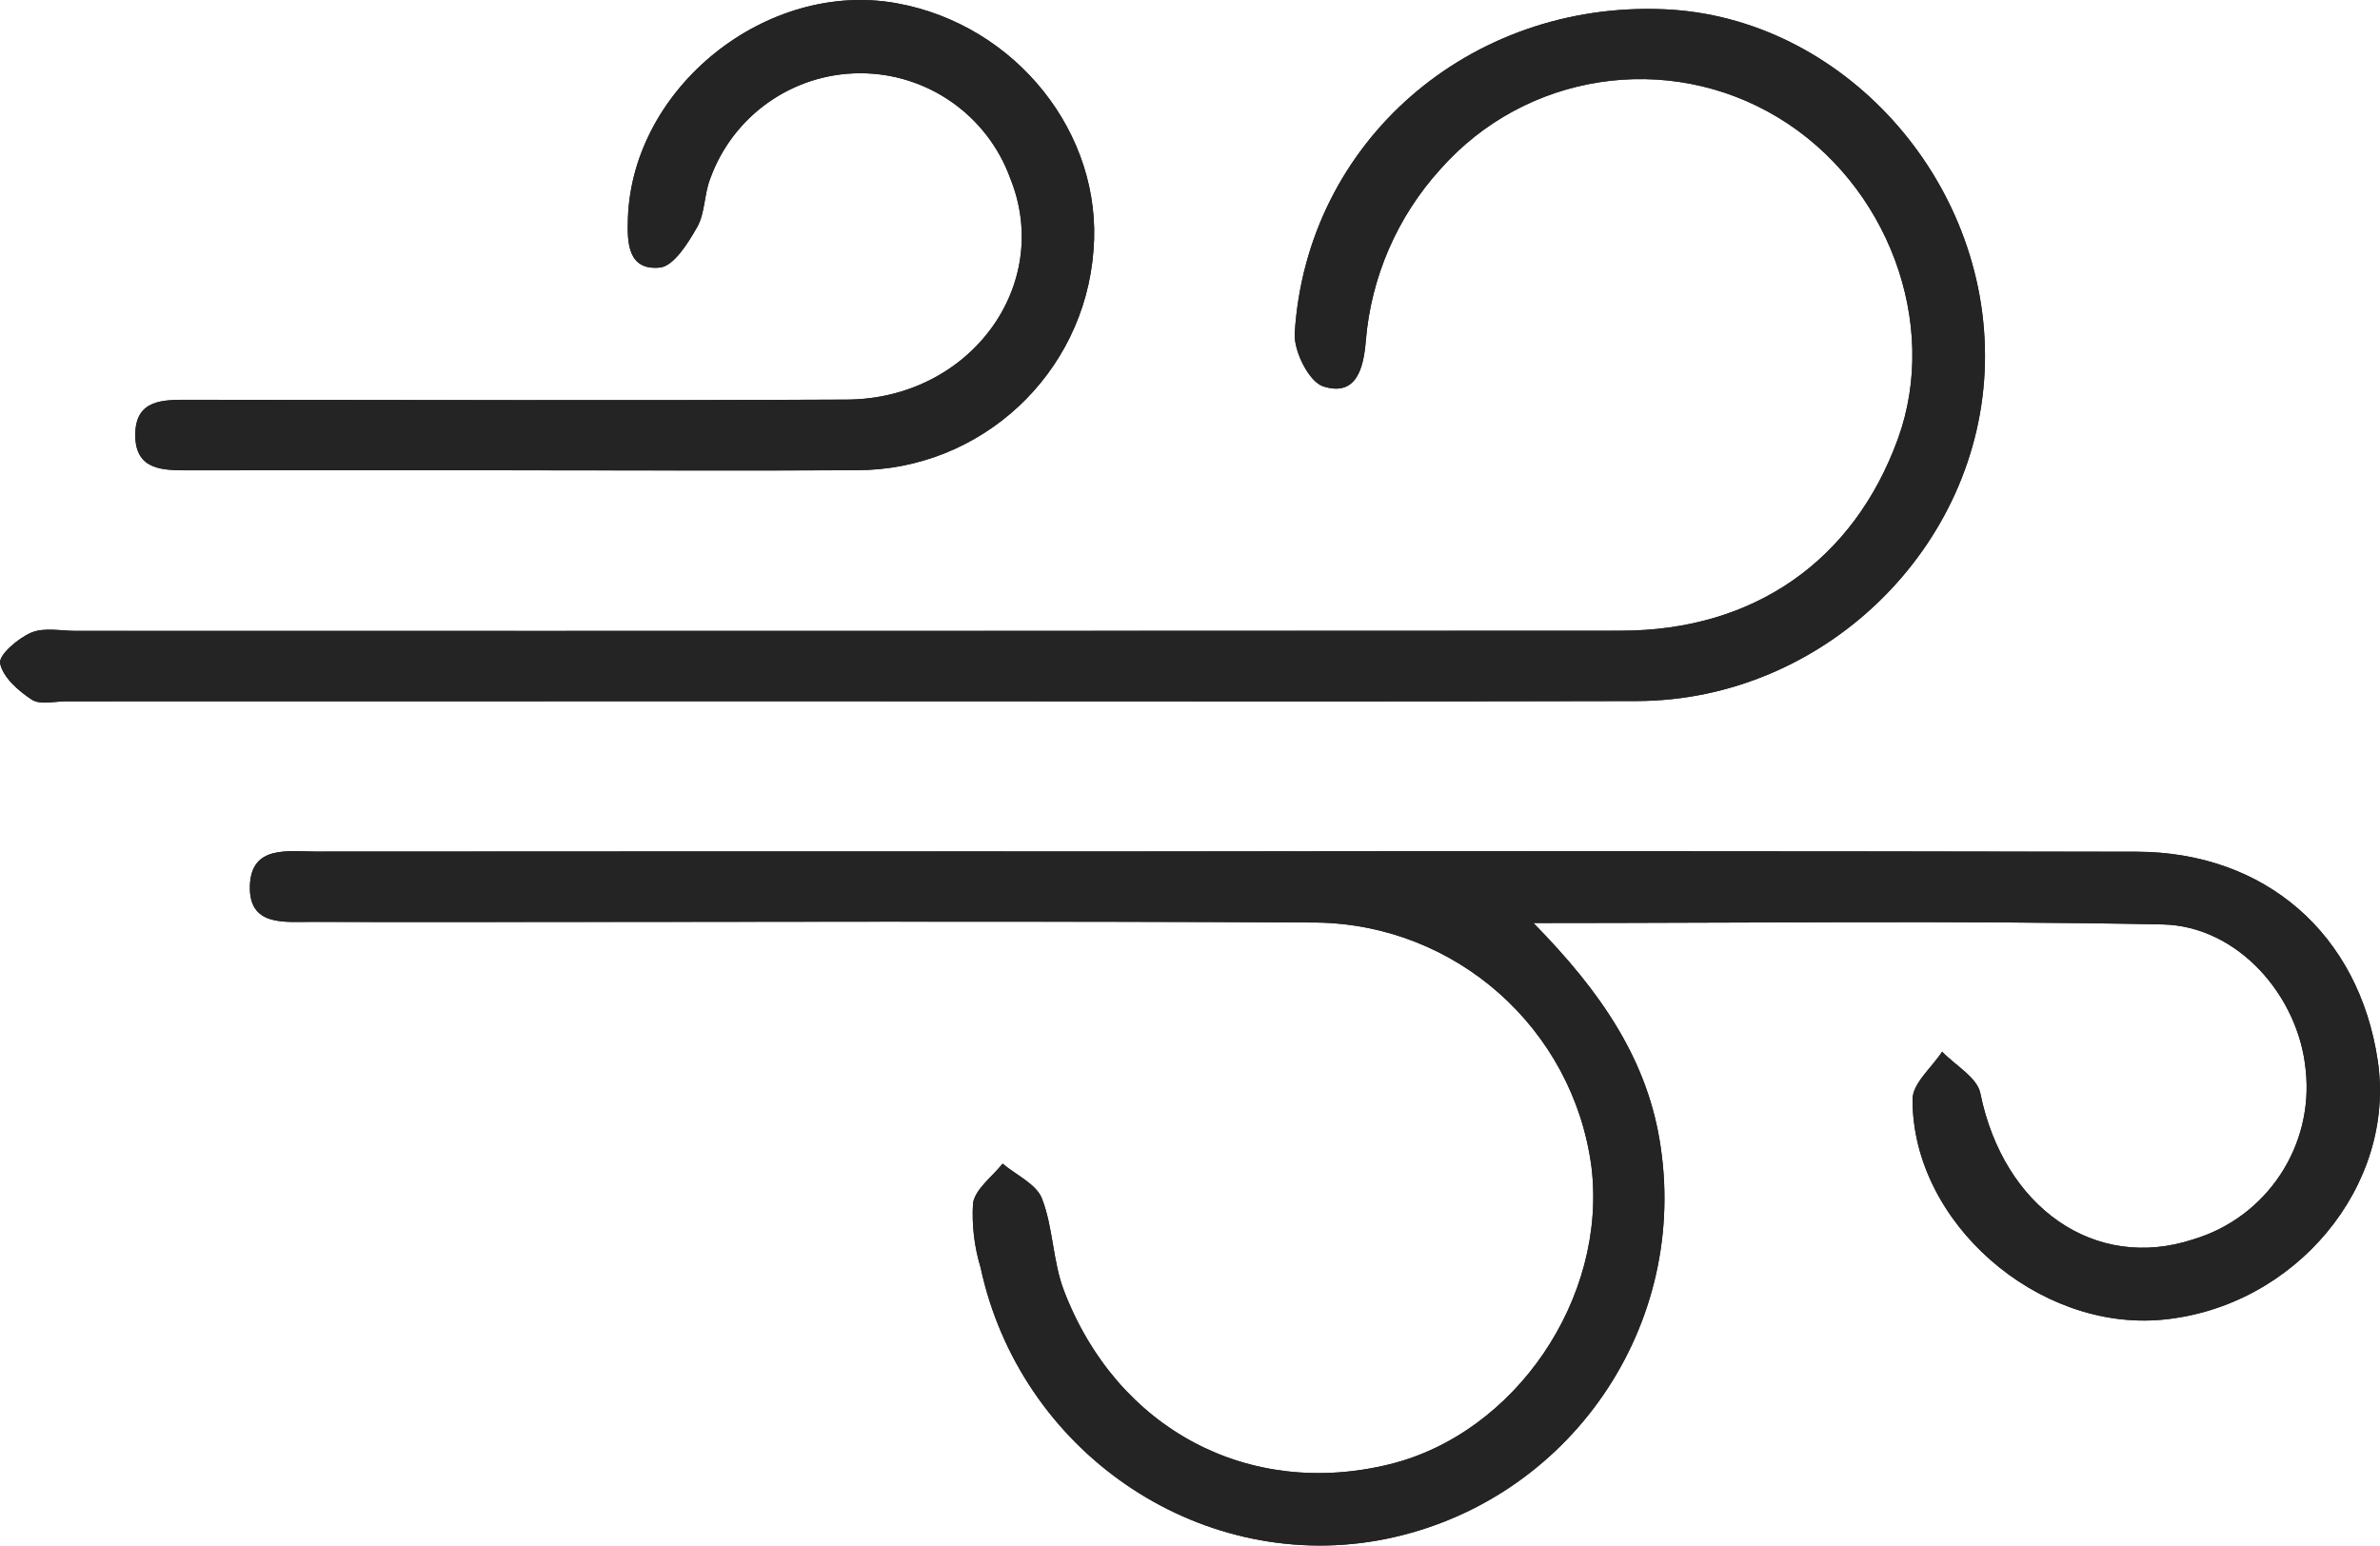
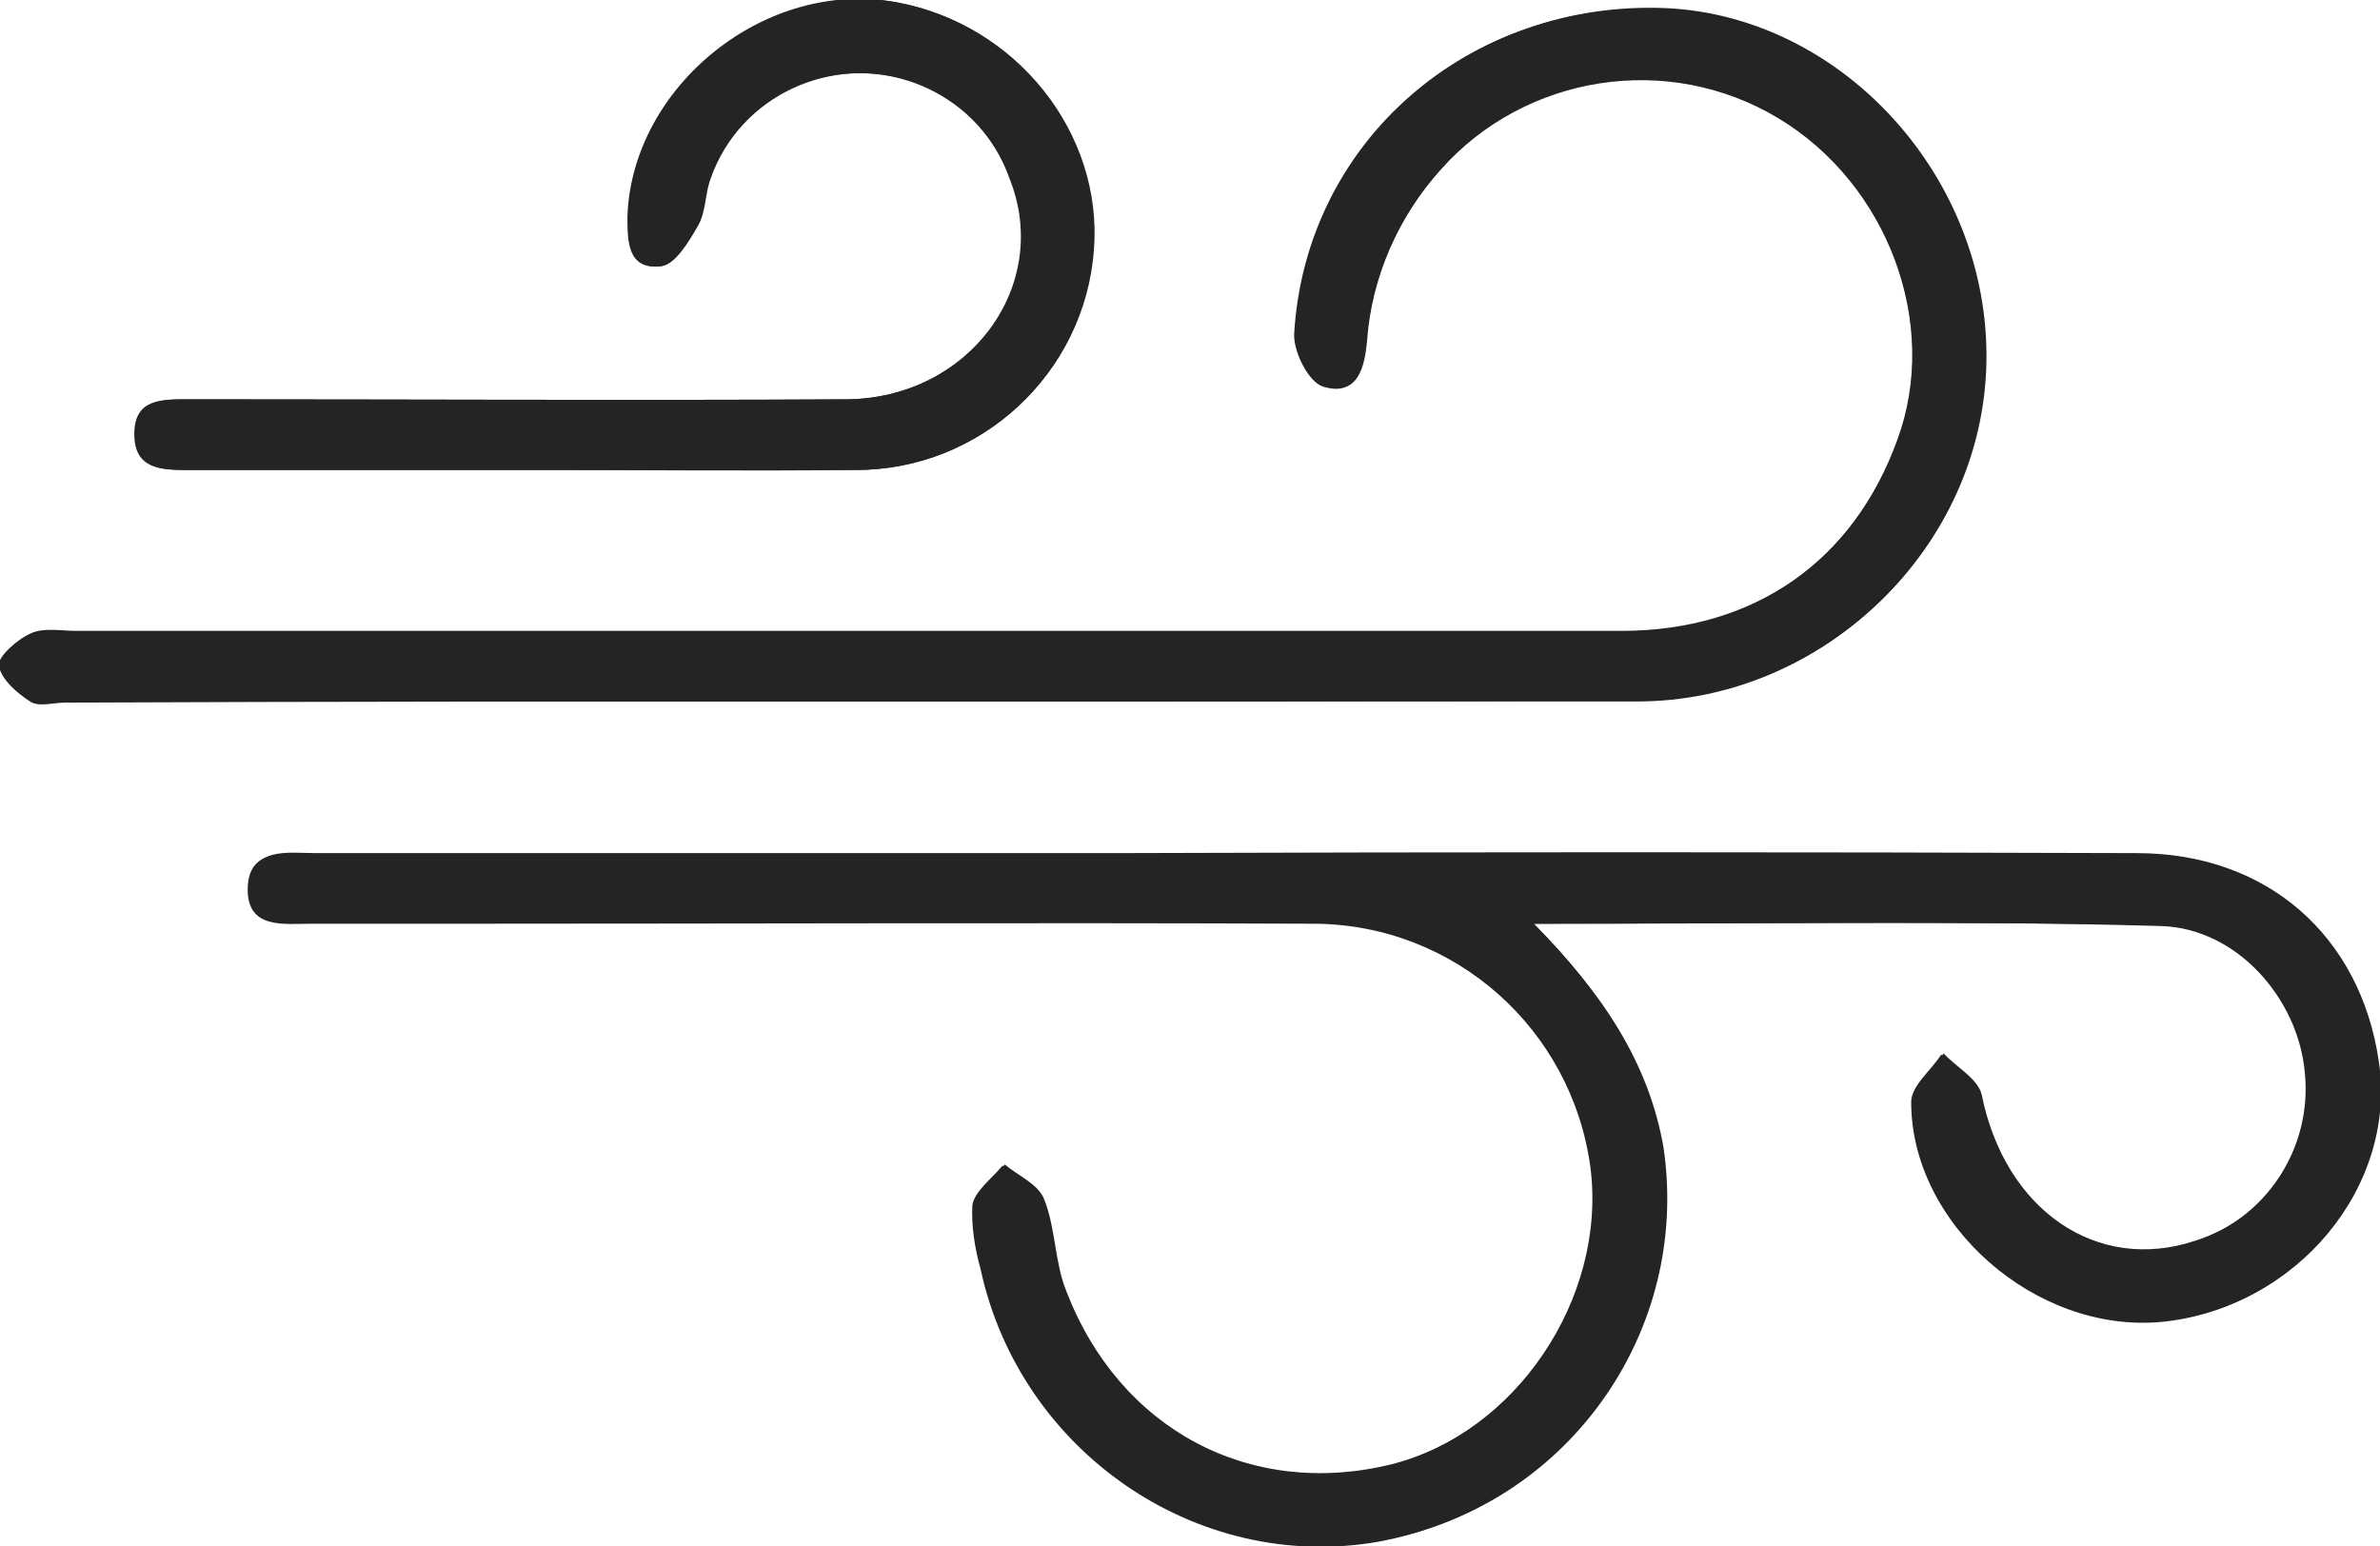
- <svg xmlns="http://www.w3.org/2000/svg" id="Layer_1" data-name="Layer 1" viewBox="0 0 205.645 133.547">
-   <defs>
-     <style>.cls-1{fill:#242424;}</style>
-   </defs>
-   <path class="cls-1" d="M188.377,171.8c18.911,0,36.642-.235,54.361.123,6.5.131,11.75,6.173,12.362,12.551a13.722,13.722,0,0,1-9.693,14.653c-8.509,2.818-16.414-2.736-18.419-12.624-.276-1.362-2.157-2.4-3.3-3.585-.892,1.371-2.551,2.739-2.555,4.113-.031,10.63,10.8,20.053,21.57,19.047,11.492-1.072,20.238-11.588,18.626-22.393-1.63-10.923-9.7-18.022-20.855-18.046q-44.2-.094-88.409-.024-34.453,0-68.907.01c-2.395,0-5.566-.57-5.686,2.938-.122,3.59,3.028,3.122,5.451,3.136,4.189.024,8.379.015,12.568.015,24.7,0,49.405-.1,74.107.044a24.314,24.314,0,0,1,23.793,21.108c1.377,11.331-6.557,23.023-17.443,25.7-12.151,2.991-23.548-3.007-28.143-15.021-.963-2.519-.918-5.425-1.894-7.938-.488-1.256-2.229-2.027-3.4-3.017-.9,1.136-2.363,2.183-2.558,3.429a15.894,15.894,0,0,0,.654,5.542c3.4,15.833,18.652,26.318,34.272,23.6a30.067,30.067,0,0,0,24.5-33.959C198.324,183.783,194.322,177.841,188.377,171.8Zm-58.7-19.164c22.542,0,45.084.042,67.626-.014,16.169-.04,29.746-13.28,30.086-29.2.339-15.878-12.336-29.891-27.655-30.573-16.877-.751-30.957,11.447-31.982,27.982-.1,1.544,1.231,4.2,2.458,4.6,2.9.93,3.5-1.641,3.683-3.93a25.151,25.151,0,0,1,6.439-14.83,23.047,23.047,0,0,1,29.189-4.471c9.472,5.72,13.973,17.8,10.349,27.766-3.826,10.525-12.437,16.57-23.917,16.578q-66.759.047-133.518.016c-1.3,0-2.752-.321-3.858.151-1.137.485-2.827,1.936-2.686,2.651.238,1.206,1.583,2.39,2.747,3.144.721.467,1.968.137,2.979.137Q95.644,152.644,129.674,152.633Zm-27.962-19.951c9.391,0,18.782.043,28.173-.011a20.524,20.524,0,0,0,20.477-19c.828-10.06-6.688-19.491-17.016-21.352-11.211-2.02-22.8,7.245-23.211,18.544-.077,2.129-.028,4.566,2.755,4.3,1.2-.115,2.44-2.11,3.227-3.5.682-1.2.6-2.814,1.114-4.146a13.785,13.785,0,0,1,25.945-.047c3.71,9.208-3.473,19.044-14.139,19.1-18.926.093-37.852.028-56.778.017-2.249,0-4.686-.081-4.693,3.027s2.418,3.069,4.674,3.067Q86.976,132.667,101.712,132.682Z" transform="translate(-55.879 -92.043)" />
-   <path class="cls-1" d="M188.377,171.8c5.946,6.044,9.947,11.985,11,19.405a30.067,30.067,0,0,1-24.5,33.959c-15.621,2.718-30.876-7.767-34.272-23.6a15.894,15.894,0,0,1-.654-5.542c.195-1.246,1.66-2.293,2.558-3.429,1.174.99,2.915,1.76,3.4,3.017.975,2.512.931,5.418,1.894,7.938,4.595,12.015,15.991,18.013,28.143,15.021,10.886-2.68,18.82-14.371,17.443-25.7A24.314,24.314,0,0,0,169.6,171.756c-24.7-.142-49.4-.043-74.107-.044-4.189,0-8.379.009-12.568-.015-2.423-.014-5.573.454-5.451-3.136.12-3.508,3.291-2.937,5.686-2.938q34.453-.024,68.907-.01,44.2,0,88.409.024c11.155.024,19.225,7.123,20.855,18.046,1.613,10.806-7.133,21.321-18.626,22.393-10.772,1.005-21.6-8.417-21.57-19.047,0-1.373,1.663-2.742,2.555-4.113,1.138,1.187,3.019,2.223,3.3,3.585,2.006,9.888,9.91,15.442,18.419,12.624a13.722,13.722,0,0,0,9.693-14.653c-.612-6.378-5.867-12.42-12.362-12.551C225.019,171.563,207.288,171.8,188.377,171.8Z" transform="translate(-55.879 -92.043)" />
-   <path class="cls-1" d="M129.674,152.638q-34.03.007-68.06,0c-1.011,0-2.258.329-2.979-.137-1.164-.753-2.51-1.938-2.747-3.144-.141-.715,1.549-2.165,2.686-2.651,1.106-.472,2.558-.151,3.858-.151q66.759,0,133.518-.016c11.48-.008,20.091-6.053,23.917-16.578,3.624-9.97-.876-22.046-10.349-27.766a23.047,23.047,0,0,0-29.189,4.471,25.151,25.151,0,0,0-6.439,14.83c-.188,2.29-.786,4.861-3.683,3.93-1.227-.394-2.554-3.053-2.458-4.6,1.024-16.535,15.105-28.734,31.982-27.982,15.319.682,27.994,14.695,27.655,30.573-.34,15.917-13.917,29.157-30.086,29.2C174.758,152.675,152.216,152.633,129.674,152.638Z" transform="translate(-55.879 -92.043)" />
-   <path class="cls-1" d="M101.712,132.68q-14.736,0-29.473,0c-2.256,0-4.681.028-4.674-3.067s2.444-3.028,4.693-3.027c18.926.011,37.853.076,56.778-.017,10.666-.052,17.849-9.889,14.139-19.1a13.785,13.785,0,0,0-25.945.047c-.514,1.331-.432,2.941-1.114,4.146-.786,1.388-2.028,3.383-3.227,3.5-2.782.266-2.832-2.171-2.755-4.3.41-11.3,12-20.564,23.211-18.544,10.328,1.861,17.843,11.291,17.016,21.352a20.524,20.524,0,0,1-20.477,19C120.494,132.725,111.1,132.682,101.712,132.68Z" transform="translate(-55.879 -92.043)" />
+ <svg xmlns="http://www.w3.org/2000/svg" version="1.1" id="Layer_1" x="0px" y="0px" viewBox="0 0 205.6 133.5" style="enable-background:new 0 0 205.6 133.5;" xml:space="preserve">
+   <style type="text/css">
+ 	.st0{fill:#242424;}
+ </style>
+   <path class="st0" d="M132.5,79.8c18.9,0,36.6-0.2,54.4,0.1c6.5,0.1,11.8,6.2,12.4,12.6c0.7,6.6-3.3,12.7-9.7,14.7  c-8.5,2.8-16.4-2.7-18.4-12.6c-0.3-1.4-2.2-2.4-3.3-3.6c-0.9,1.4-2.6,2.7-2.6,4.1c0,10.6,10.8,20.1,21.6,19  c11.5-1.1,20.2-11.6,18.6-22.4c-1.6-10.9-9.7-18-20.9-18c-29.5-0.1-58.9-0.1-88.4,0c-23,0-45.9,0-68.9,0c-2.4,0-5.6-0.6-5.7,2.9  c-0.1,3.6,3,3.1,5.5,3.1c4.2,0,8.4,0,12.6,0c24.7,0,49.4-0.1,74.1,0c12.1,0.2,22.2,9.1,23.8,21.1c1.4,11.3-6.6,23-17.4,25.7  c-12.2,3-23.5-3-28.1-15c-1-2.5-0.9-5.4-1.9-7.9c-0.5-1.3-2.2-2-3.4-3c-0.9,1.1-2.4,2.2-2.6,3.4c-0.1,1.9,0.1,3.7,0.7,5.5  c3.4,15.8,18.7,26.3,34.3,23.6c16-2.8,26.9-17.9,24.5-34C142.4,91.7,138.4,85.8,132.5,79.8z M73.8,60.6c22.5,0,45.1,0,67.6,0  c16.2,0,29.7-13.3,30.1-29.2c0.3-15.9-12.3-29.9-27.7-30.6c-16.9-0.8-31,11.4-32,28c-0.1,1.5,1.2,4.2,2.5,4.6  c2.9,0.9,3.5-1.6,3.7-3.9c0.5-5.5,2.7-10.7,6.4-14.8c7.4-8.3,19.7-10.2,29.2-4.5c9.5,5.7,14,17.8,10.3,27.8  c-3.8,10.5-12.4,16.6-23.9,16.6c-44.5,0-89,0-133.5,0c-1.3,0-2.8-0.3-3.9,0.2c-1.1,0.5-2.8,1.9-2.7,2.7c0.2,1.2,1.6,2.4,2.7,3.1  c0.7,0.5,2,0.1,3,0.1C28.4,60.6,51.1,60.6,73.8,60.6L73.8,60.6z M45.8,40.6c9.4,0,18.8,0,28.2,0c10.7,0,19.7-8.3,20.5-19  c0.8-10.1-6.7-19.5-17-21.4c-11.2-2-22.8,7.2-23.2,18.5c-0.1,2.1,0,4.6,2.8,4.3c1.2-0.1,2.4-2.1,3.2-3.5c0.7-1.2,0.6-2.8,1.1-4.1  C63.9,8.3,71.8,4.6,79,7.1c3.9,1.4,6.9,4.4,8.3,8.3c3.7,9.2-3.5,19-14.1,19.1c-18.9,0.1-37.9,0-56.8,0c-2.2,0-4.7-0.1-4.7,3  s2.4,3.1,4.7,3.1C26.2,40.6,36,40.6,45.8,40.6L45.8,40.6z" />
+   <path class="st0" d="M132.5,79.8c5.9,6,9.9,12,11,19.4c2.4,16.1-8.5,31.1-24.5,34c-15.6,2.7-30.9-7.8-34.3-23.6  c-0.5-1.8-0.8-3.7-0.7-5.5c0.2-1.2,1.7-2.3,2.6-3.4c1.2,1,2.9,1.8,3.4,3c1,2.5,0.9,5.4,1.9,7.9c4.6,12,16,18,28.1,15  c10.9-2.7,18.8-14.4,17.4-25.7c-1.6-12-11.7-21-23.8-21.1c-24.7-0.1-49.4,0-74.1,0c-4.2,0-8.4,0-12.6,0c-2.4,0-5.6,0.5-5.5-3.1  c0.1-3.5,3.3-2.9,5.7-2.9c23,0,45.9,0,68.9,0c29.5,0,58.9,0,88.4,0c11.2,0,19.2,7.1,20.9,18c1.6,10.8-7.1,21.3-18.6,22.4  c-10.8,1-21.6-8.4-21.6-19c0-1.4,1.7-2.7,2.6-4.1c1.1,1.2,3,2.2,3.3,3.6c2,9.9,9.9,15.4,18.4,12.6c6.3-1.9,10.4-8.1,9.7-14.7  c-0.6-6.4-5.9-12.4-12.4-12.6C169.1,79.5,151.4,79.8,132.5,79.8z" />
+   <path class="st0" d="M73.8,60.6c-22.7,0-45.4,0-68.1,0c-1,0-2.3,0.3-3-0.1c-1.2-0.8-2.5-1.9-2.7-3.1c-0.1-0.7,1.5-2.2,2.7-2.7  c1.1-0.5,2.6-0.2,3.9-0.2c44.5,0,89,0,133.5,0c11.5,0,20.1-6.1,23.9-16.6c3.6-10-0.9-22-10.3-27.8c-9.5-5.8-21.8-3.9-29.2,4.5  c-3.7,4.1-6,9.3-6.4,14.8c-0.2,2.3-0.8,4.9-3.7,3.9c-1.2-0.4-2.6-3.1-2.5-4.6c1-16.5,15.1-28.7,32-28c15.3,0.7,28,14.7,27.7,30.6  c-0.3,15.9-13.9,29.2-30.1,29.2C118.9,60.6,96.3,60.6,73.8,60.6z" />
+   <path class="st0" d="M45.8,40.6c-9.8,0-19.6,0-29.5,0c-2.3,0-4.7,0-4.7-3.1s2.4-3,4.7-3c18.9,0,37.9,0.1,56.8,0  c10.7-0.1,17.8-9.9,14.1-19.1C84.7,8.3,76.8,4.6,69.6,7.1c-3.9,1.4-6.9,4.5-8.3,8.3c-0.5,1.3-0.4,2.9-1.1,4.1  c-0.8,1.4-2,3.4-3.2,3.5c-2.8,0.3-2.8-2.2-2.8-4.3c0.4-11.3,12-20.6,23.2-18.5c10.3,1.9,17.8,11.3,17,21.4c-0.8,10.7-9.7,19-20.5,19  C64.6,40.7,55.2,40.6,45.8,40.6z" />
</svg>
